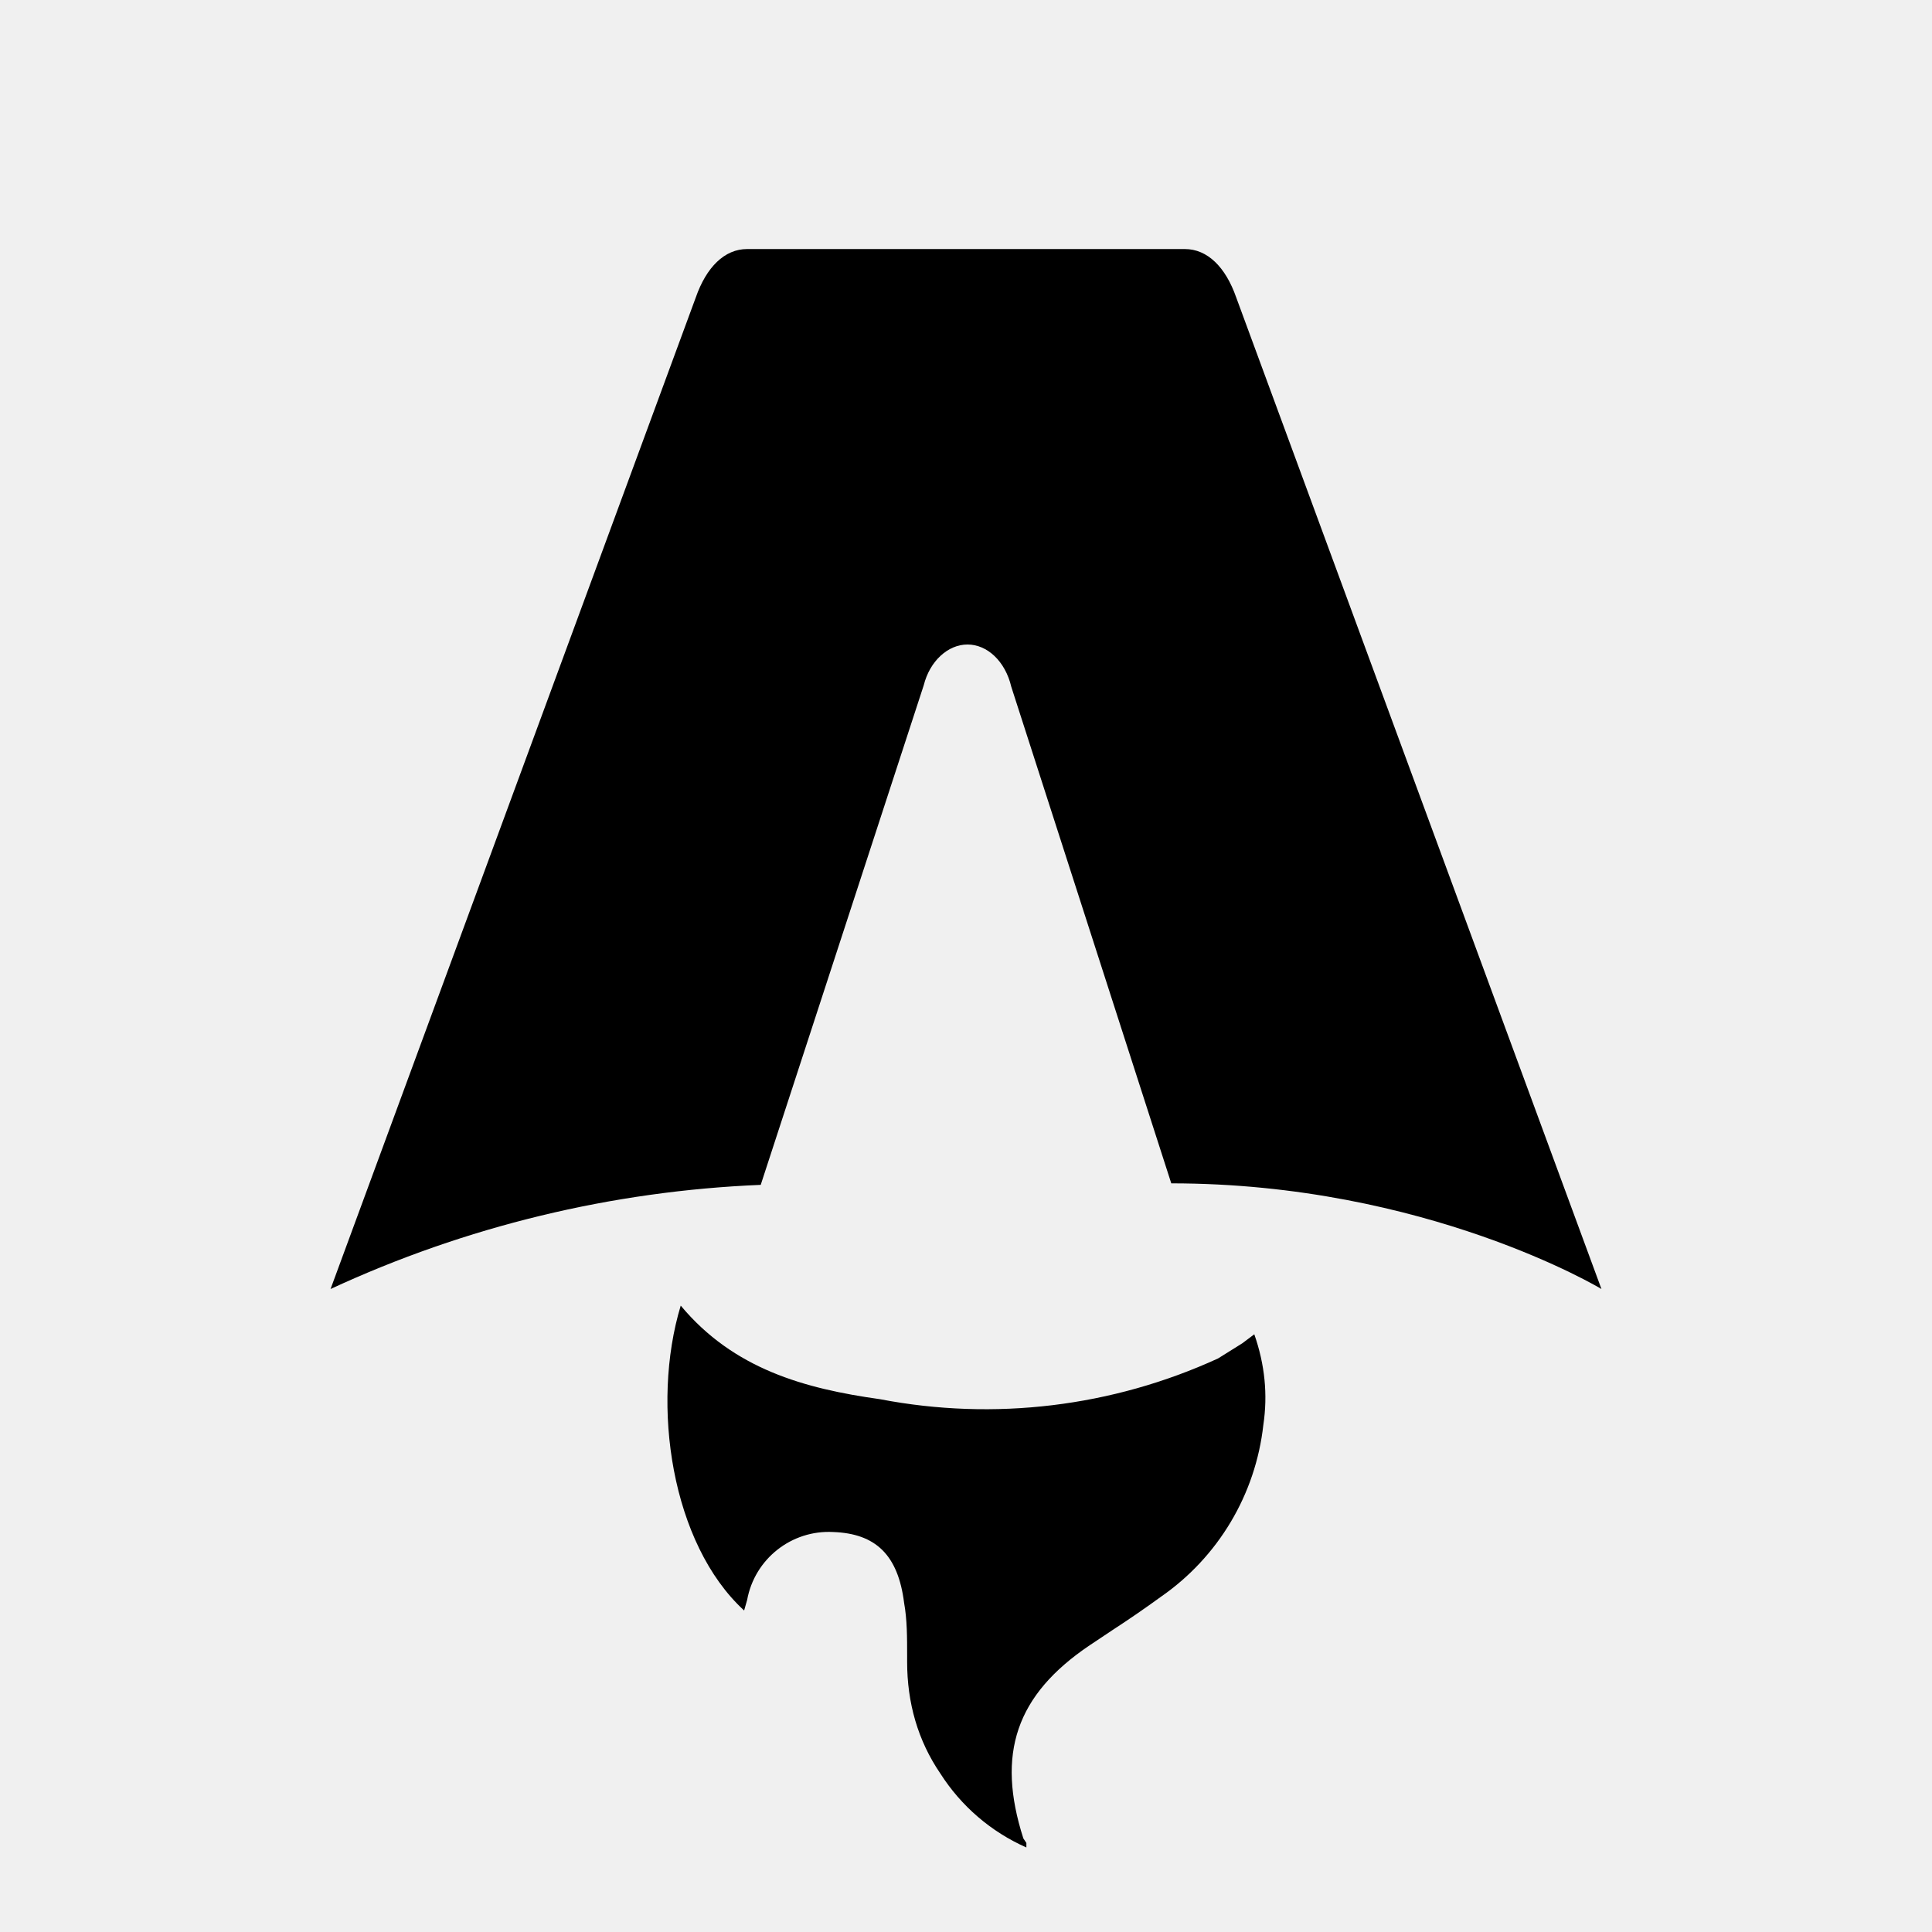
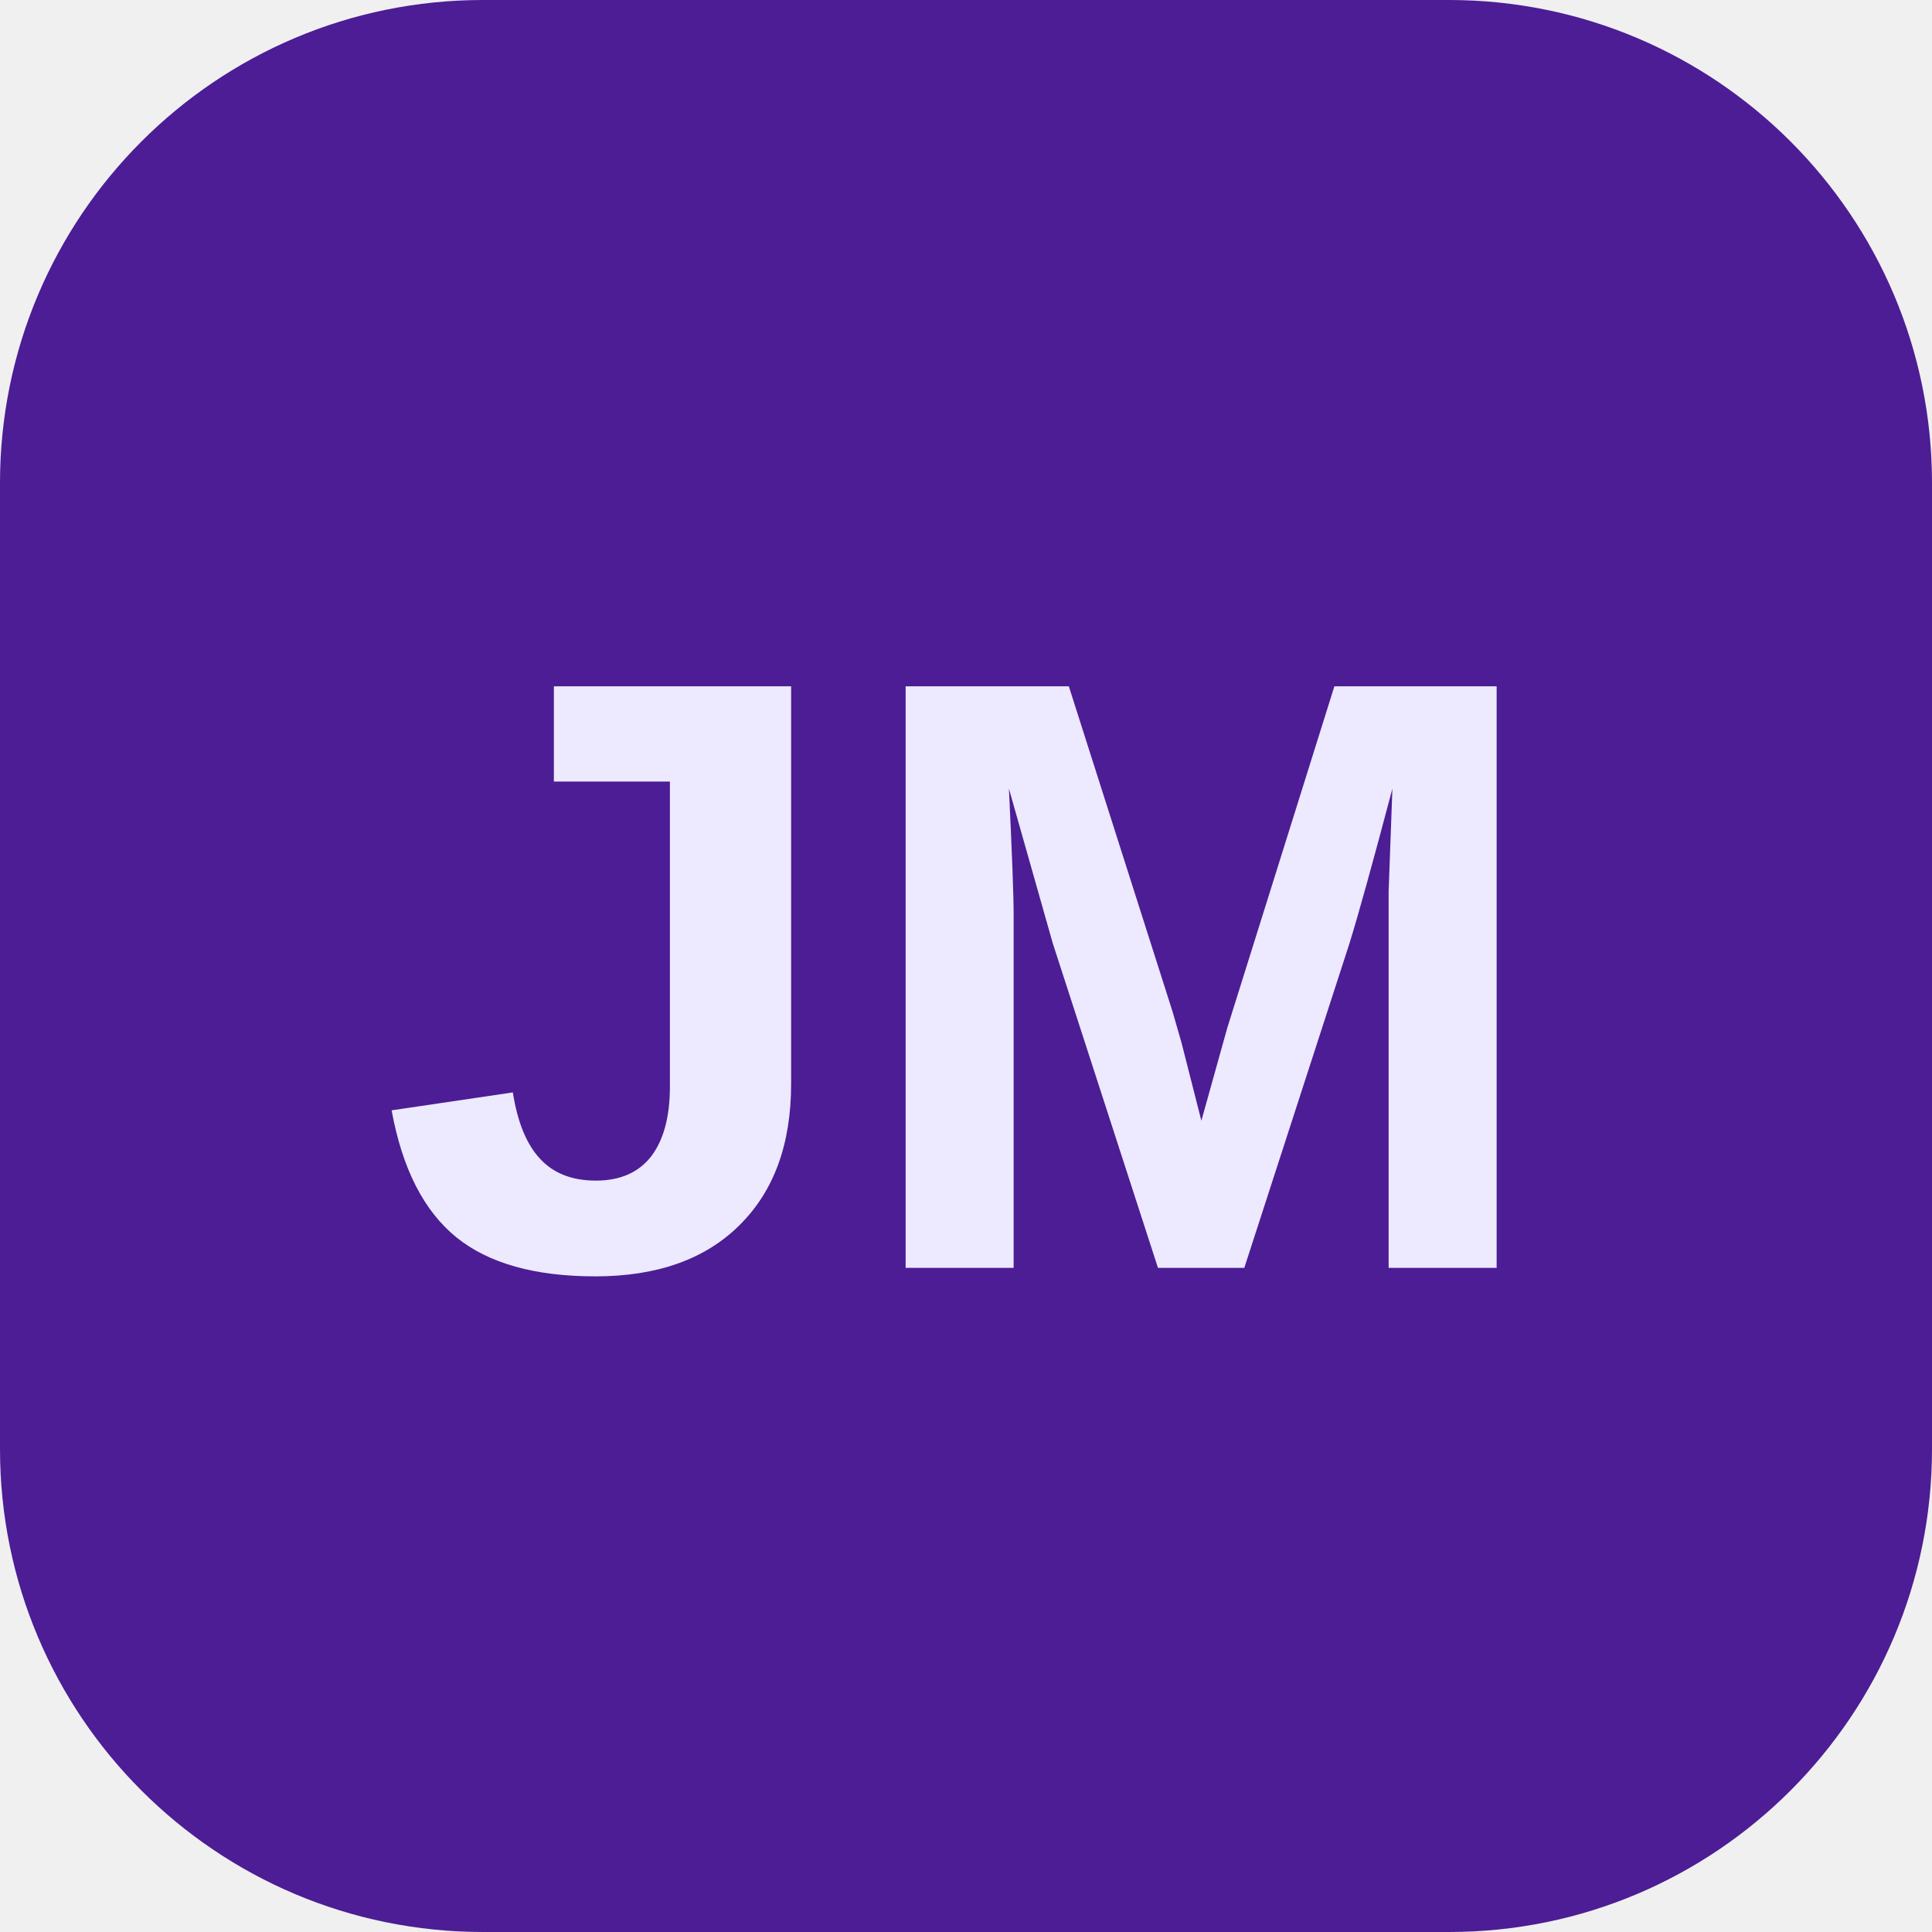
- <svg xmlns="http://www.w3.org/2000/svg" fill="none" viewBox="0 0 128 128">
-   <path d="M50.4 78.5a75.1 75.1 0 0 0-28.5 6.9l24.2-65.7c.7-2 1.9-3.2 3.4-3.2h29c1.5 0 2.7 1.2 3.4 3.2l24.2 65.7s-11.6-7-28.5-7L67 45.5c-.4-1.7-1.6-2.8-2.9-2.8-1.3 0-2.5 1.1-2.9 2.7L50.4 78.5Zm-1.1 28.2Zm-4.2-20.2c-2 6.6-.6 15.8 4.2 20.2a17.5 17.5 0 0 1 .2-.7 5.5 5.5 0 0 1 5.7-4.5c2.8.1 4.3 1.5 4.7 4.7.2 1.1.2 2.3.2 3.5v.4c0 2.7.7 5.2 2.2 7.4a13 13 0 0 0 5.7 4.9v-.3l-.2-.3c-1.8-5.6-.5-9.5 4.4-12.8l1.5-1a73 73 0 0 0 3.2-2.2 16 16 0 0 0 6.8-11.4c.3-2 .1-4-.6-6l-.8.6-1.6 1a37 37 0 0 1-22.4 2.7c-5-.7-9.7-2-13.2-6.2Z" />
-   <style>
-         path { fill: #000; }
-         @media (prefers-color-scheme: dark) {
-             path { fill: #FFF; }
-         }
-     </style>
+ <svg xmlns="http://www.w3.org/2000/svg" viewBox="0 0 64 64">
+   <rect width="64" height="64" rx="16" fill="#4c1d95" />
+   <text x="32" y="42" text-anchor="middle" font-family="Arial, Helvetica, sans-serif" font-size="28" font-weight="700" fill="#ede9fe">JM</text>
</svg>
